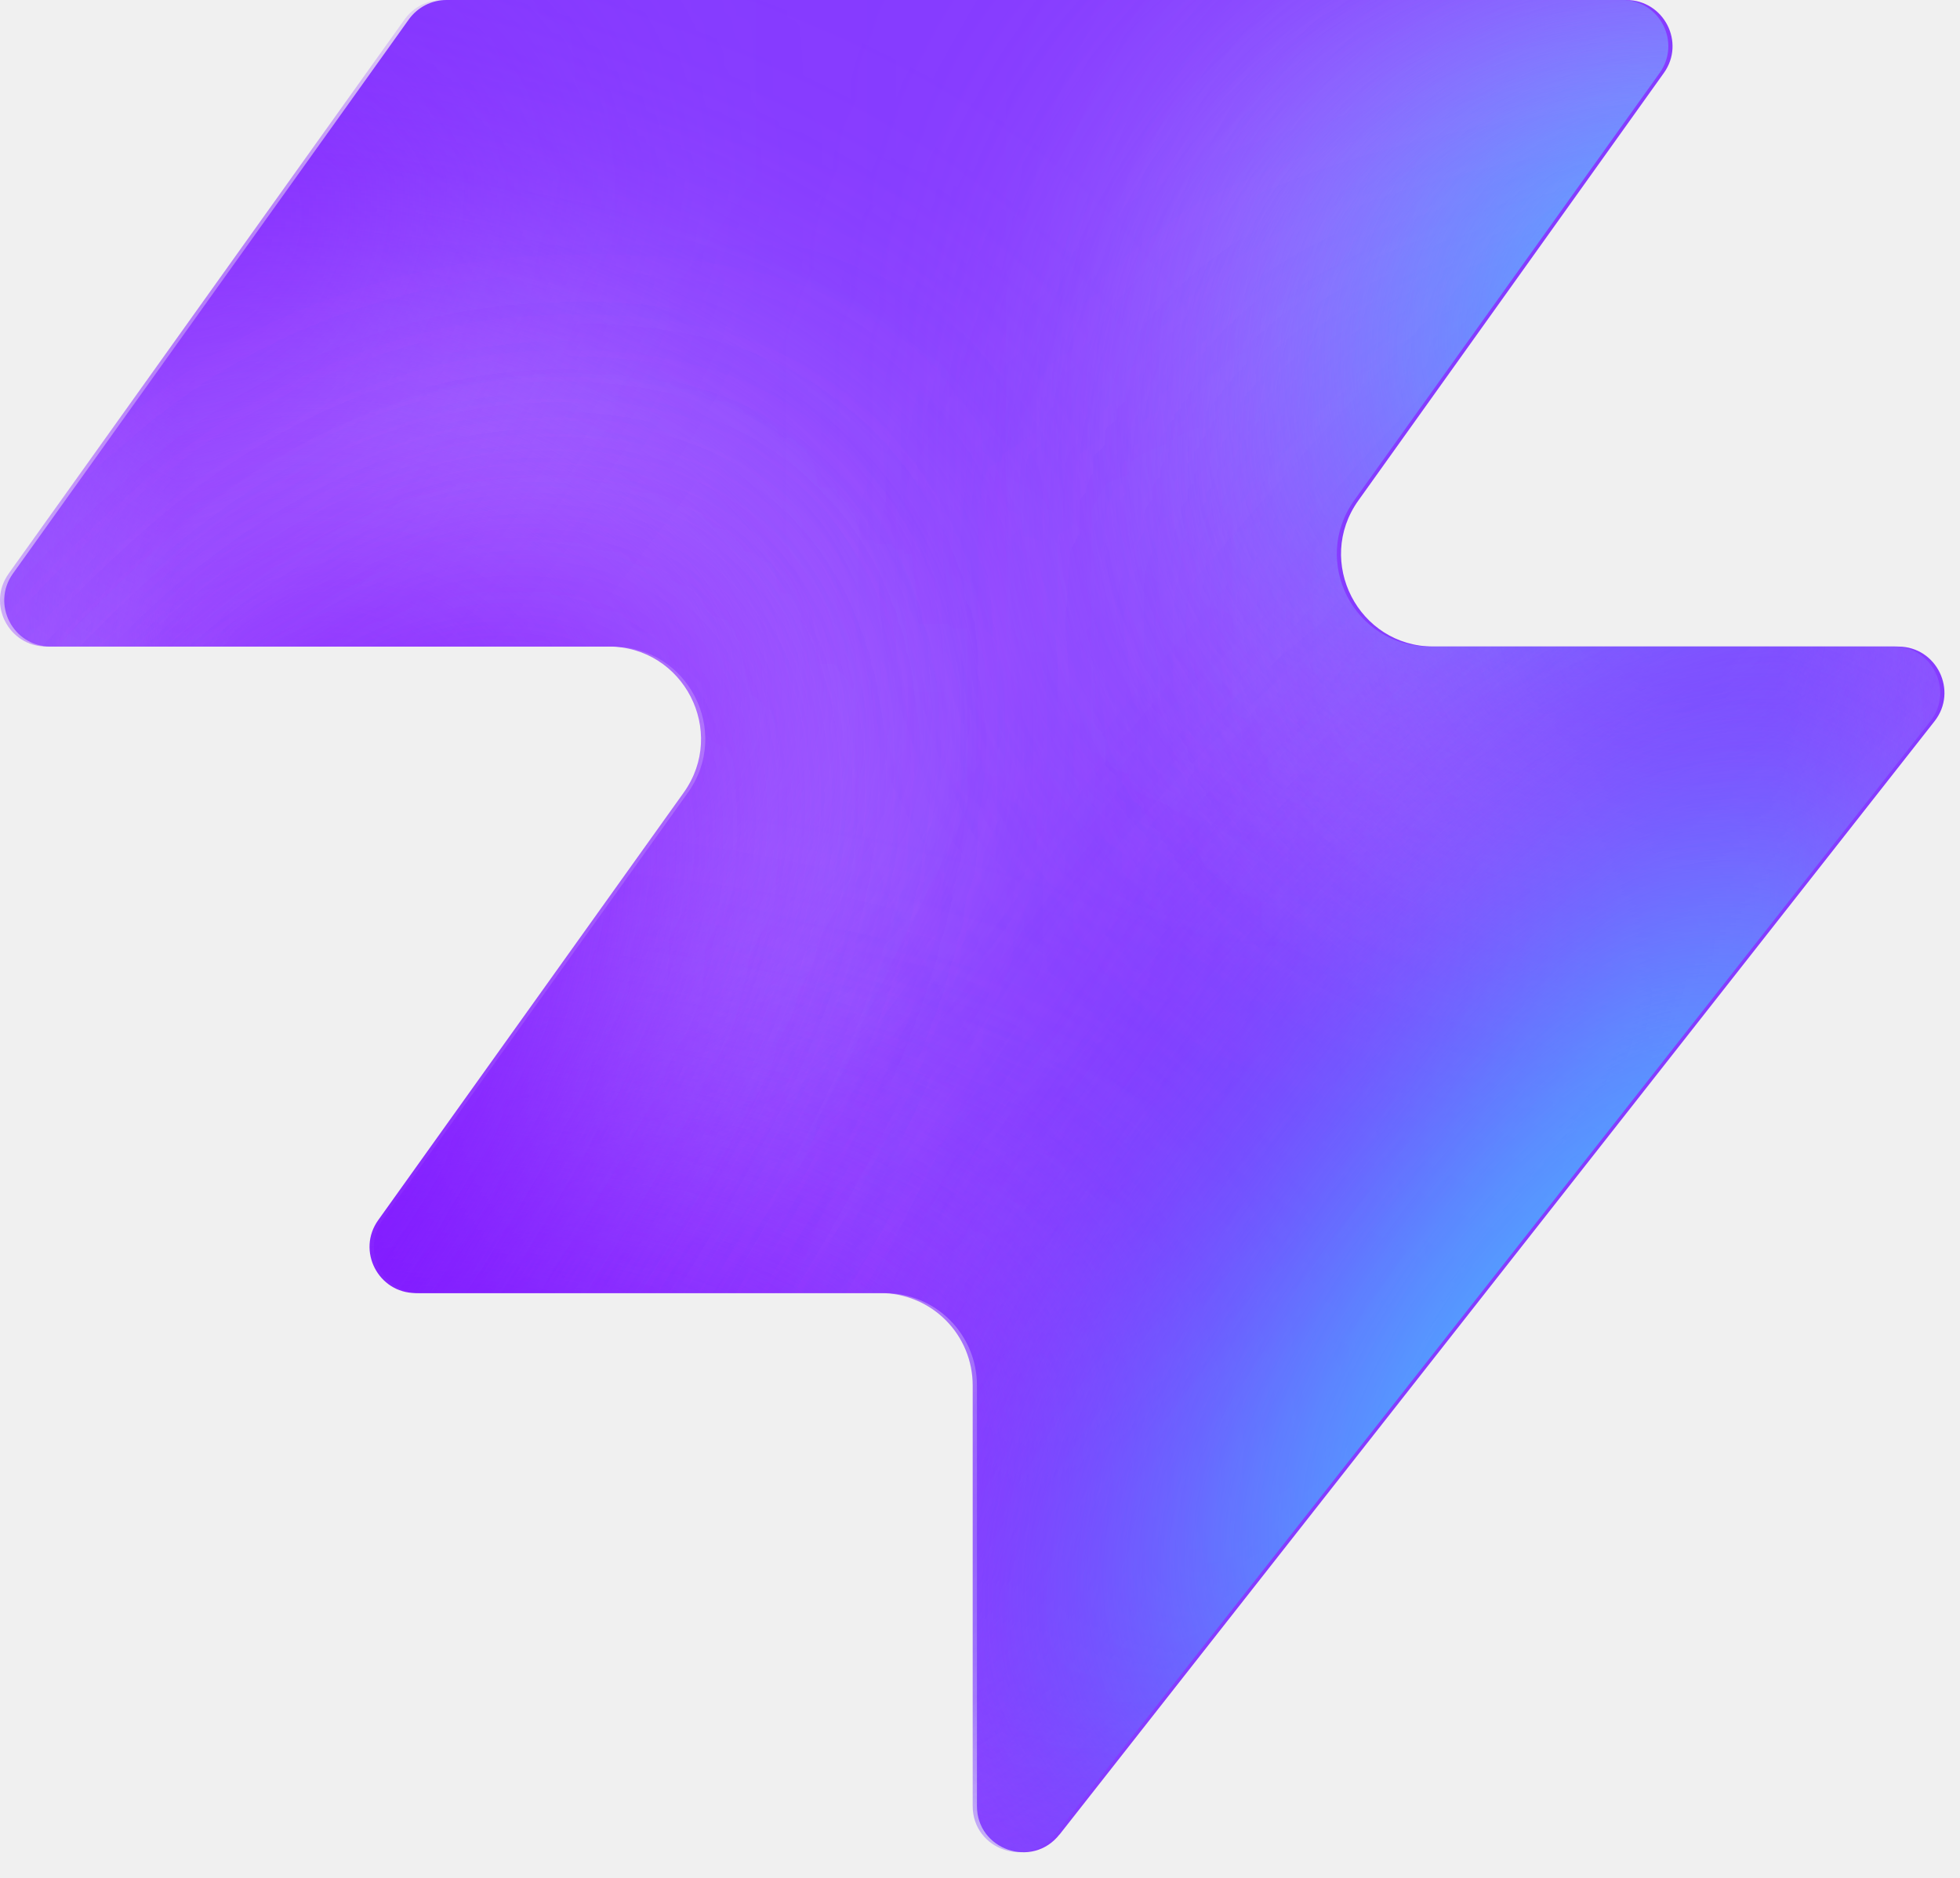
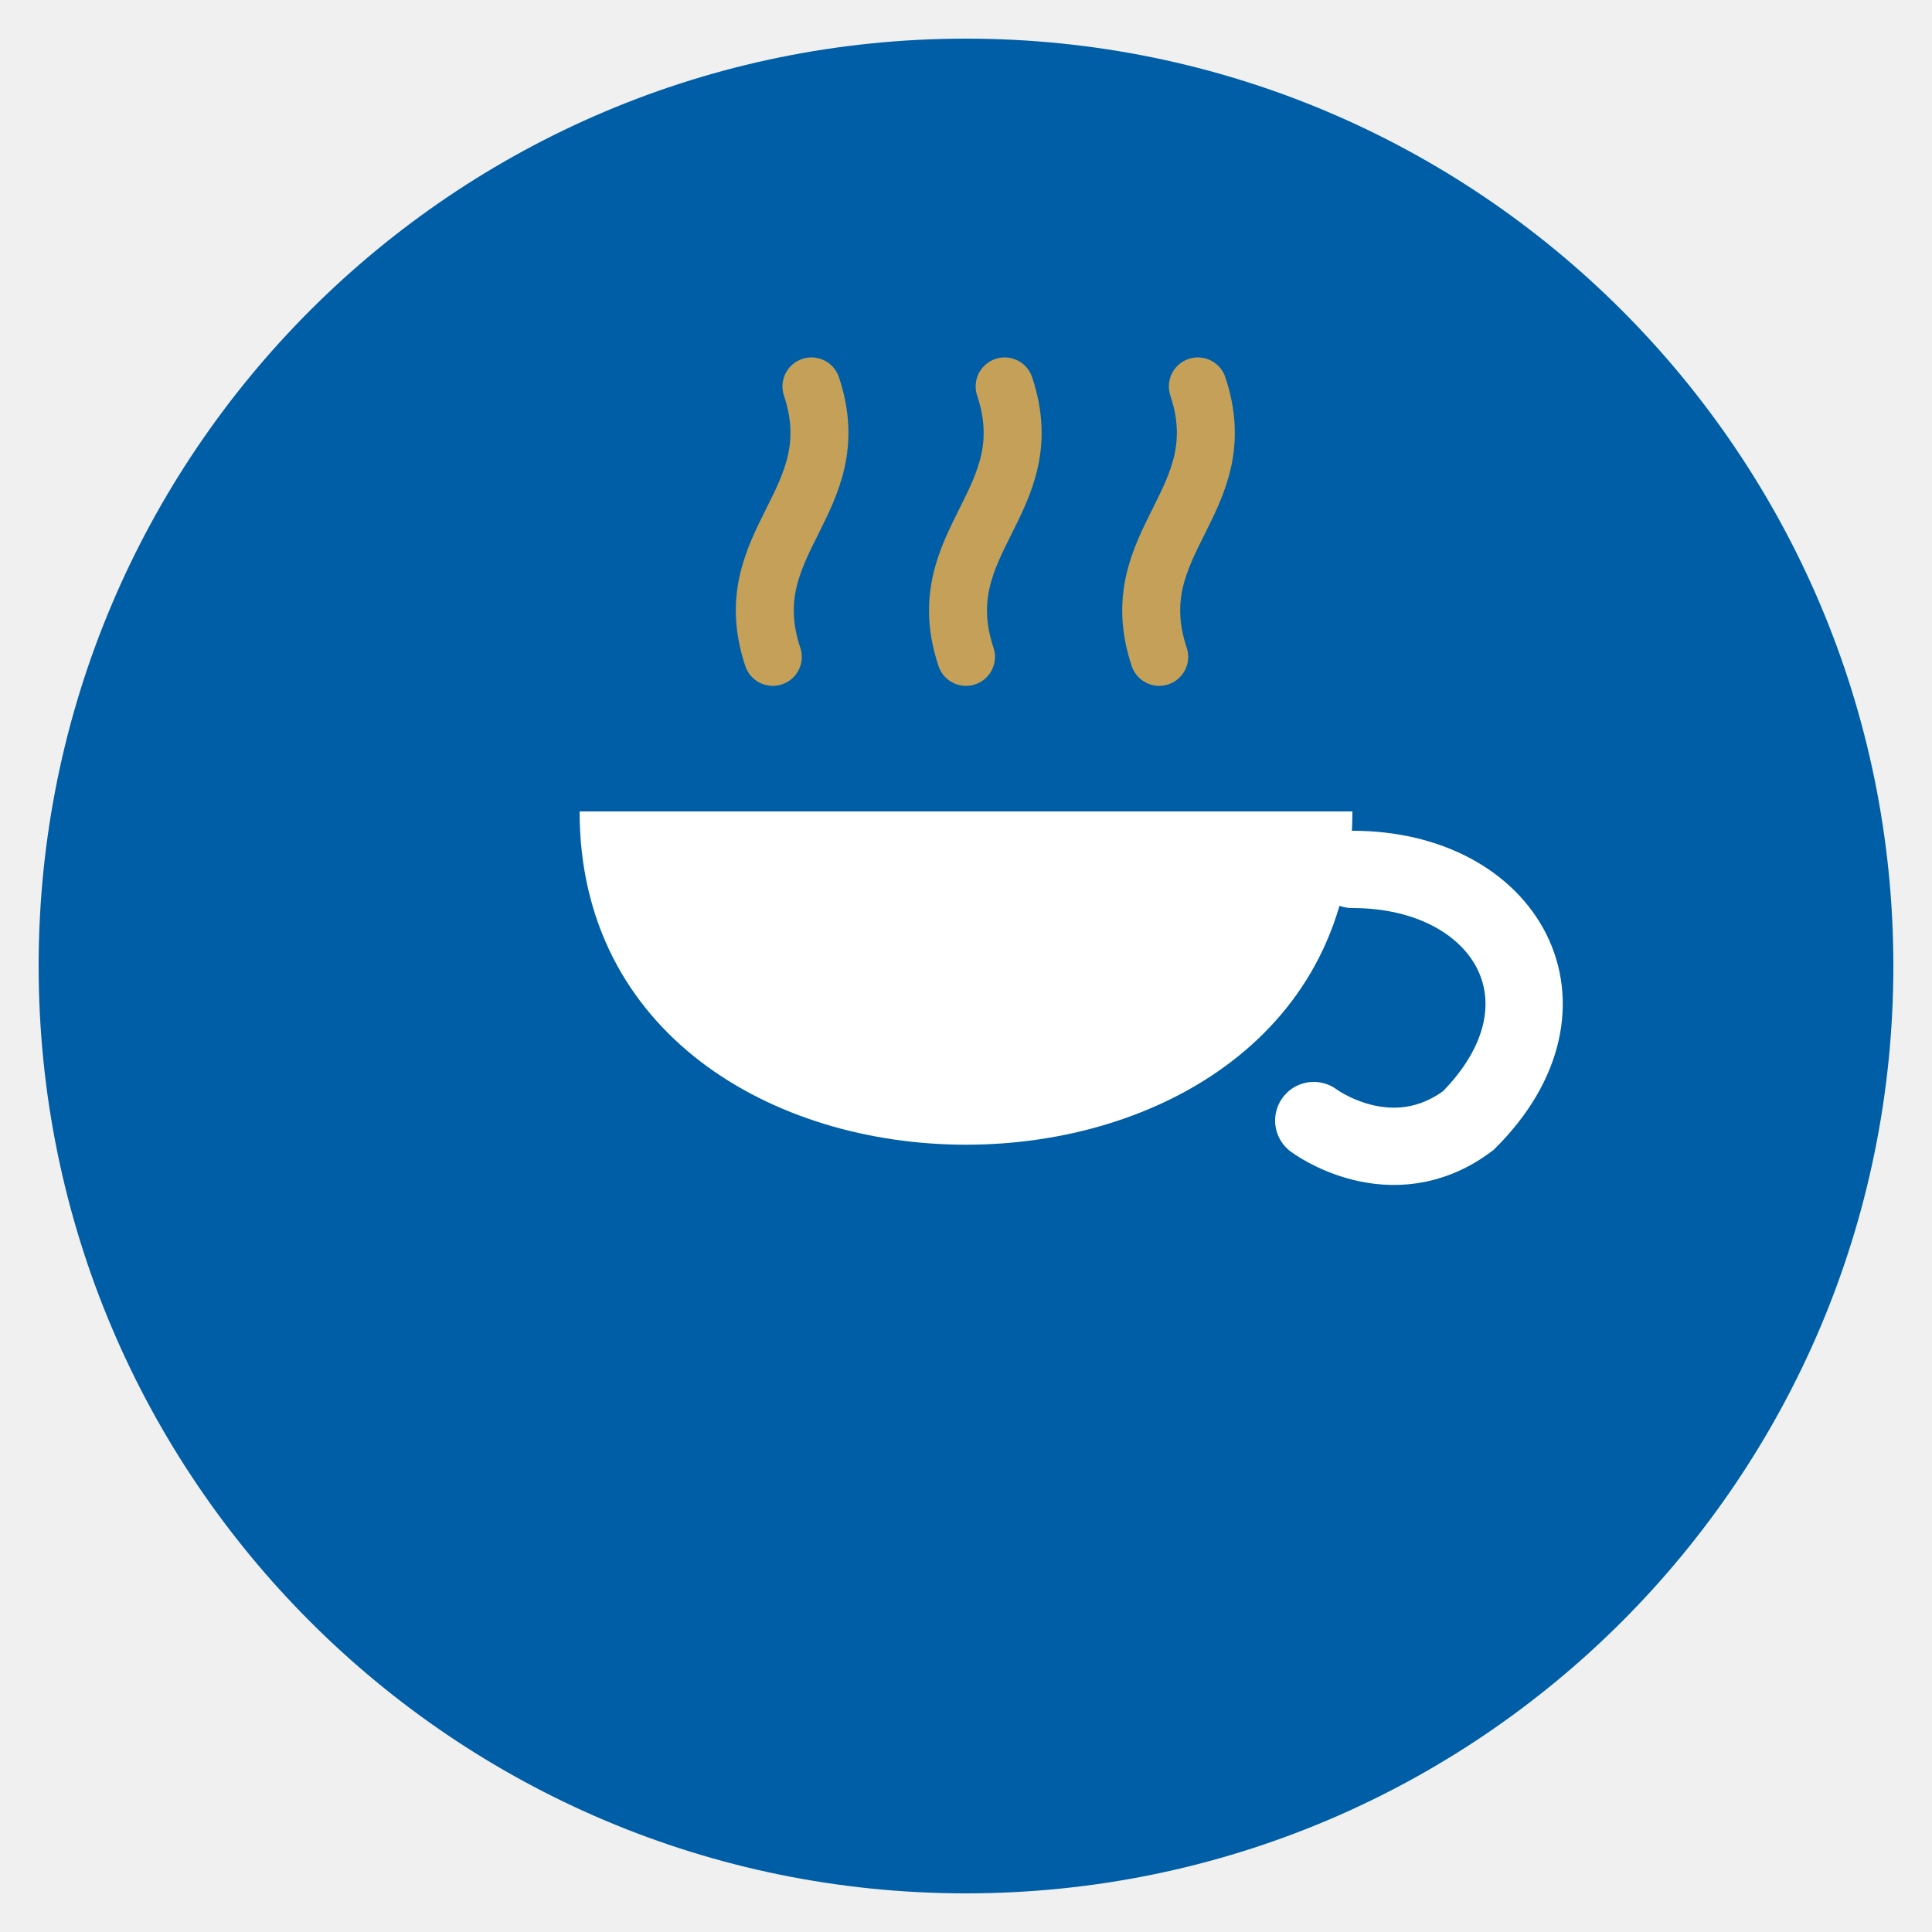
- <svg xmlns="http://www.w3.org/2000/svg" width="48" height="46" fill="none" viewBox="0 0 48 46">
-   <path fill="#863bff" d="M25.946 44.938c-.664.845-2.021.375-2.021-.698V33.937a2.26 2.26 0 0 0-2.262-2.262H10.287c-.92 0-1.456-1.04-.92-1.788l7.48-10.471c1.07-1.497 0-3.578-1.842-3.578H1.237c-.92 0-1.456-1.04-.92-1.788L10.013.474c.214-.297.556-.474.92-.474h28.894c.92 0 1.456 1.04.92 1.788l-7.48 10.471c-1.07 1.498 0 3.579 1.842 3.579h11.377c.943 0 1.473 1.088.89 1.83L25.947 44.94z" style="fill:#863bff;fill:color(display-p3 .525 .23 1);fill-opacity:1" />
-   <mask id="a" width="48" height="46" x="0" y="0" maskUnits="userSpaceOnUse" style="mask-type:alpha">
-     <path fill="#000" d="M25.842 44.938c-.664.844-2.021.375-2.021-.698V33.937a2.26 2.26 0 0 0-2.262-2.262H10.183c-.92 0-1.456-1.04-.92-1.788l7.48-10.471c1.07-1.498 0-3.579-1.842-3.579H1.133c-.92 0-1.456-1.04-.92-1.787L9.91.473c.214-.297.556-.474.92-.474h28.894c.92 0 1.456 1.04.92 1.788l-7.48 10.471c-1.07 1.498 0 3.578 1.842 3.578h11.377c.943 0 1.473 1.088.89 1.832L25.843 44.94z" style="fill:#000;fill-opacity:1" />
-   </mask>
-   <g mask="url(#a)">
-     <g filter="url(#b)">
-       <ellipse cx="5.508" cy="14.704" fill="#ede6ff" rx="5.508" ry="14.704" style="fill:#ede6ff;fill:color(display-p3 .927 .903 1);fill-opacity:1" transform="matrix(.00324 1 1 -.00324 -4.47 31.516)" />
-     </g>
-     <g filter="url(#c)">
-       <ellipse cx="10.399" cy="29.851" fill="#ede6ff" rx="10.399" ry="29.851" style="fill:#ede6ff;fill:color(display-p3 .927 .903 1);fill-opacity:1" transform="matrix(.00324 1 1 -.00324 -39.328 7.883)" />
-     </g>
-     <g filter="url(#d)">
-       <ellipse cx="5.508" cy="30.487" fill="#7e14ff" rx="5.508" ry="30.487" style="fill:#7e14ff;fill:color(display-p3 .492 .077 1);fill-opacity:1" transform="rotate(89.814 -25.913 -14.639)scale(1 -1)" />
-     </g>
-     <g filter="url(#e)">
-       <ellipse cx="5.508" cy="30.599" fill="#7e14ff" rx="5.508" ry="30.599" style="fill:#7e14ff;fill:color(display-p3 .492 .077 1);fill-opacity:1" transform="rotate(89.814 -32.644 -3.334)scale(1 -1)" />
-     </g>
-     <g filter="url(#f)">
-       <ellipse cx="5.508" cy="30.599" fill="#7e14ff" rx="5.508" ry="30.599" style="fill:#7e14ff;fill:color(display-p3 .492 .077 1);fill-opacity:1" transform="matrix(.00324 1 1 -.00324 -34.34 30.47)" />
-     </g>
-     <g filter="url(#g)">
-       <ellipse cx="14.072" cy="22.078" fill="#ede6ff" rx="14.072" ry="22.078" style="fill:#ede6ff;fill:color(display-p3 .927 .903 1);fill-opacity:1" transform="rotate(93.35 24.506 48.493)scale(-1 1)" />
-     </g>
-     <g filter="url(#h)">
-       <ellipse cx="3.47" cy="21.501" fill="#7e14ff" rx="3.47" ry="21.501" style="fill:#7e14ff;fill:color(display-p3 .492 .077 1);fill-opacity:1" transform="rotate(89.009 28.708 47.59)scale(-1 1)" />
-     </g>
-     <g filter="url(#i)">
-       <ellipse cx="3.47" cy="21.501" fill="#7e14ff" rx="3.47" ry="21.501" style="fill:#7e14ff;fill:color(display-p3 .492 .077 1);fill-opacity:1" transform="rotate(89.009 28.708 47.59)scale(-1 1)" />
-     </g>
-     <g filter="url(#j)">
-       <ellipse cx=".387" cy="8.972" fill="#7e14ff" rx="4.407" ry="29.108" style="fill:#7e14ff;fill:color(display-p3 .492 .077 1);fill-opacity:1" transform="rotate(39.51 .387 8.972)" />
-     </g>
-     <g filter="url(#k)">
-       <ellipse cx="47.523" cy="-6.092" fill="#7e14ff" rx="4.407" ry="29.108" style="fill:#7e14ff;fill:color(display-p3 .492 .077 1);fill-opacity:1" transform="rotate(37.892 47.523 -6.092)" />
-     </g>
-     <g filter="url(#l)">
-       <ellipse cx="41.412" cy="6.333" fill="#47bfff" rx="5.971" ry="9.665" style="fill:#47bfff;fill:color(display-p3 .28 .748 1);fill-opacity:1" transform="rotate(37.892 41.412 6.333)" />
-     </g>
-     <g filter="url(#m)">
-       <ellipse cx="-1.879" cy="38.332" fill="#7e14ff" rx="4.407" ry="29.108" style="fill:#7e14ff;fill:color(display-p3 .492 .077 1);fill-opacity:1" transform="rotate(37.892 -1.88 38.332)" />
-     </g>
-     <g filter="url(#n)">
-       <ellipse cx="-1.879" cy="38.332" fill="#7e14ff" rx="4.407" ry="29.108" style="fill:#7e14ff;fill:color(display-p3 .492 .077 1);fill-opacity:1" transform="rotate(37.892 -1.88 38.332)" />
-     </g>
-     <g filter="url(#o)">
-       <ellipse cx="35.651" cy="29.907" fill="#7e14ff" rx="4.407" ry="29.108" style="fill:#7e14ff;fill:color(display-p3 .492 .077 1);fill-opacity:1" transform="rotate(37.892 35.651 29.907)" />
-     </g>
-     <g filter="url(#p)">
-       <ellipse cx="38.418" cy="32.4" fill="#47bfff" rx="5.971" ry="15.297" style="fill:#47bfff;fill:color(display-p3 .28 .748 1);fill-opacity:1" transform="rotate(37.892 38.418 32.4)" />
-     </g>
-   </g>
-   <defs>
-     <filter id="b" width="60.045" height="41.654" x="-19.77" y="16.149" color-interpolation-filters="sRGB" filterUnits="userSpaceOnUse">
-       <feFlood flood-opacity="0" result="BackgroundImageFix" />
-       <feBlend in="SourceGraphic" in2="BackgroundImageFix" result="shape" />
-       <feGaussianBlur result="effect1_foregroundBlur_2002_17158" stdDeviation="7.659" />
-     </filter>
-     <filter id="c" width="90.34" height="51.437" x="-54.613" y="-7.533" color-interpolation-filters="sRGB" filterUnits="userSpaceOnUse">
-       <feFlood flood-opacity="0" result="BackgroundImageFix" />
-       <feBlend in="SourceGraphic" in2="BackgroundImageFix" result="shape" />
-       <feGaussianBlur result="effect1_foregroundBlur_2002_17158" stdDeviation="7.659" />
-     </filter>
-     <filter id="d" width="79.355" height="29.4" x="-49.64" y="2.03" color-interpolation-filters="sRGB" filterUnits="userSpaceOnUse">
-       <feFlood flood-opacity="0" result="BackgroundImageFix" />
-       <feBlend in="SourceGraphic" in2="BackgroundImageFix" result="shape" />
-       <feGaussianBlur result="effect1_foregroundBlur_2002_17158" stdDeviation="4.596" />
-     </filter>
-     <filter id="e" width="79.579" height="29.4" x="-45.045" y="20.029" color-interpolation-filters="sRGB" filterUnits="userSpaceOnUse">
-       <feFlood flood-opacity="0" result="BackgroundImageFix" />
-       <feBlend in="SourceGraphic" in2="BackgroundImageFix" result="shape" />
-       <feGaussianBlur result="effect1_foregroundBlur_2002_17158" stdDeviation="4.596" />
-     </filter>
-     <filter id="f" width="79.579" height="29.4" x="-43.513" y="21.178" color-interpolation-filters="sRGB" filterUnits="userSpaceOnUse">
-       <feFlood flood-opacity="0" result="BackgroundImageFix" />
-       <feBlend in="SourceGraphic" in2="BackgroundImageFix" result="shape" />
-       <feGaussianBlur result="effect1_foregroundBlur_2002_17158" stdDeviation="4.596" />
-     </filter>
-     <filter id="g" width="74.749" height="58.852" x="15.756" y="-17.901" color-interpolation-filters="sRGB" filterUnits="userSpaceOnUse">
-       <feFlood flood-opacity="0" result="BackgroundImageFix" />
-       <feBlend in="SourceGraphic" in2="BackgroundImageFix" result="shape" />
-       <feGaussianBlur result="effect1_foregroundBlur_2002_17158" stdDeviation="7.659" />
-     </filter>
-     <filter id="h" width="61.377" height="25.362" x="23.548" y="2.284" color-interpolation-filters="sRGB" filterUnits="userSpaceOnUse">
-       <feFlood flood-opacity="0" result="BackgroundImageFix" />
-       <feBlend in="SourceGraphic" in2="BackgroundImageFix" result="shape" />
-       <feGaussianBlur result="effect1_foregroundBlur_2002_17158" stdDeviation="4.596" />
-     </filter>
-     <filter id="i" width="61.377" height="25.362" x="23.548" y="2.284" color-interpolation-filters="sRGB" filterUnits="userSpaceOnUse">
-       <feFlood flood-opacity="0" result="BackgroundImageFix" />
-       <feBlend in="SourceGraphic" in2="BackgroundImageFix" result="shape" />
-       <feGaussianBlur result="effect1_foregroundBlur_2002_17158" stdDeviation="4.596" />
-     </filter>
-     <filter id="j" width="56.045" height="63.649" x="-27.636" y="-22.853" color-interpolation-filters="sRGB" filterUnits="userSpaceOnUse">
-       <feFlood flood-opacity="0" result="BackgroundImageFix" />
-       <feBlend in="SourceGraphic" in2="BackgroundImageFix" result="shape" />
-       <feGaussianBlur result="effect1_foregroundBlur_2002_17158" stdDeviation="4.596" />
-     </filter>
-     <filter id="k" width="54.814" height="64.646" x="20.116" y="-38.415" color-interpolation-filters="sRGB" filterUnits="userSpaceOnUse">
-       <feFlood flood-opacity="0" result="BackgroundImageFix" />
-       <feBlend in="SourceGraphic" in2="BackgroundImageFix" result="shape" />
-       <feGaussianBlur result="effect1_foregroundBlur_2002_17158" stdDeviation="4.596" />
-     </filter>
-     <filter id="l" width="33.541" height="35.313" x="24.641" y="-11.323" color-interpolation-filters="sRGB" filterUnits="userSpaceOnUse">
-       <feFlood flood-opacity="0" result="BackgroundImageFix" />
-       <feBlend in="SourceGraphic" in2="BackgroundImageFix" result="shape" />
-       <feGaussianBlur result="effect1_foregroundBlur_2002_17158" stdDeviation="4.596" />
-     </filter>
-     <filter id="m" width="54.814" height="64.646" x="-29.286" y="6.009" color-interpolation-filters="sRGB" filterUnits="userSpaceOnUse">
-       <feFlood flood-opacity="0" result="BackgroundImageFix" />
-       <feBlend in="SourceGraphic" in2="BackgroundImageFix" result="shape" />
-       <feGaussianBlur result="effect1_foregroundBlur_2002_17158" stdDeviation="4.596" />
-     </filter>
-     <filter id="n" width="54.814" height="64.646" x="-29.286" y="6.009" color-interpolation-filters="sRGB" filterUnits="userSpaceOnUse">
-       <feFlood flood-opacity="0" result="BackgroundImageFix" />
-       <feBlend in="SourceGraphic" in2="BackgroundImageFix" result="shape" />
-       <feGaussianBlur result="effect1_foregroundBlur_2002_17158" stdDeviation="4.596" />
-     </filter>
-     <filter id="o" width="54.814" height="64.646" x="8.244" y="-2.416" color-interpolation-filters="sRGB" filterUnits="userSpaceOnUse">
-       <feFlood flood-opacity="0" result="BackgroundImageFix" />
-       <feBlend in="SourceGraphic" in2="BackgroundImageFix" result="shape" />
-       <feGaussianBlur result="effect1_foregroundBlur_2002_17158" stdDeviation="4.596" />
-     </filter>
-     <filter id="p" width="39.409" height="43.623" x="18.713" y="10.588" color-interpolation-filters="sRGB" filterUnits="userSpaceOnUse">
-       <feFlood flood-opacity="0" result="BackgroundImageFix" />
-       <feBlend in="SourceGraphic" in2="BackgroundImageFix" result="shape" />
-       <feGaussianBlur result="effect1_foregroundBlur_2002_17158" stdDeviation="4.596" />
-     </filter>
-   </defs>
+ <svg xmlns="http://www.w3.org/2000/svg" viewBox="0 0 100 100" width="100" height="100">
+   <circle cx="50" cy="50" r="48" fill="#005EA6" />
+   <path d="M30 42 C30 65, 70 65, 70 42 L30 42 Z" fill="#FFFFFF" />
+   <path d="M70 45 C78 45, 82 52, 76 58 C72 61, 68 58, 68 58" fill="none" stroke="#FFFFFF" stroke-width="4" stroke-linecap="round" />
+   <path d="M40 34 C38 28, 44 26, 42 20" fill="none" stroke="#C5A059" stroke-width="3" stroke-linecap="round" />
+   <path d="M50 34 C48 28, 54 26, 52 20" fill="none" stroke="#C5A059" stroke-width="3" stroke-linecap="round" />
+   <path d="M60 34 C58 28, 64 26, 62 20" fill="none" stroke="#C5A059" stroke-width="3" stroke-linecap="round" />
</svg>
